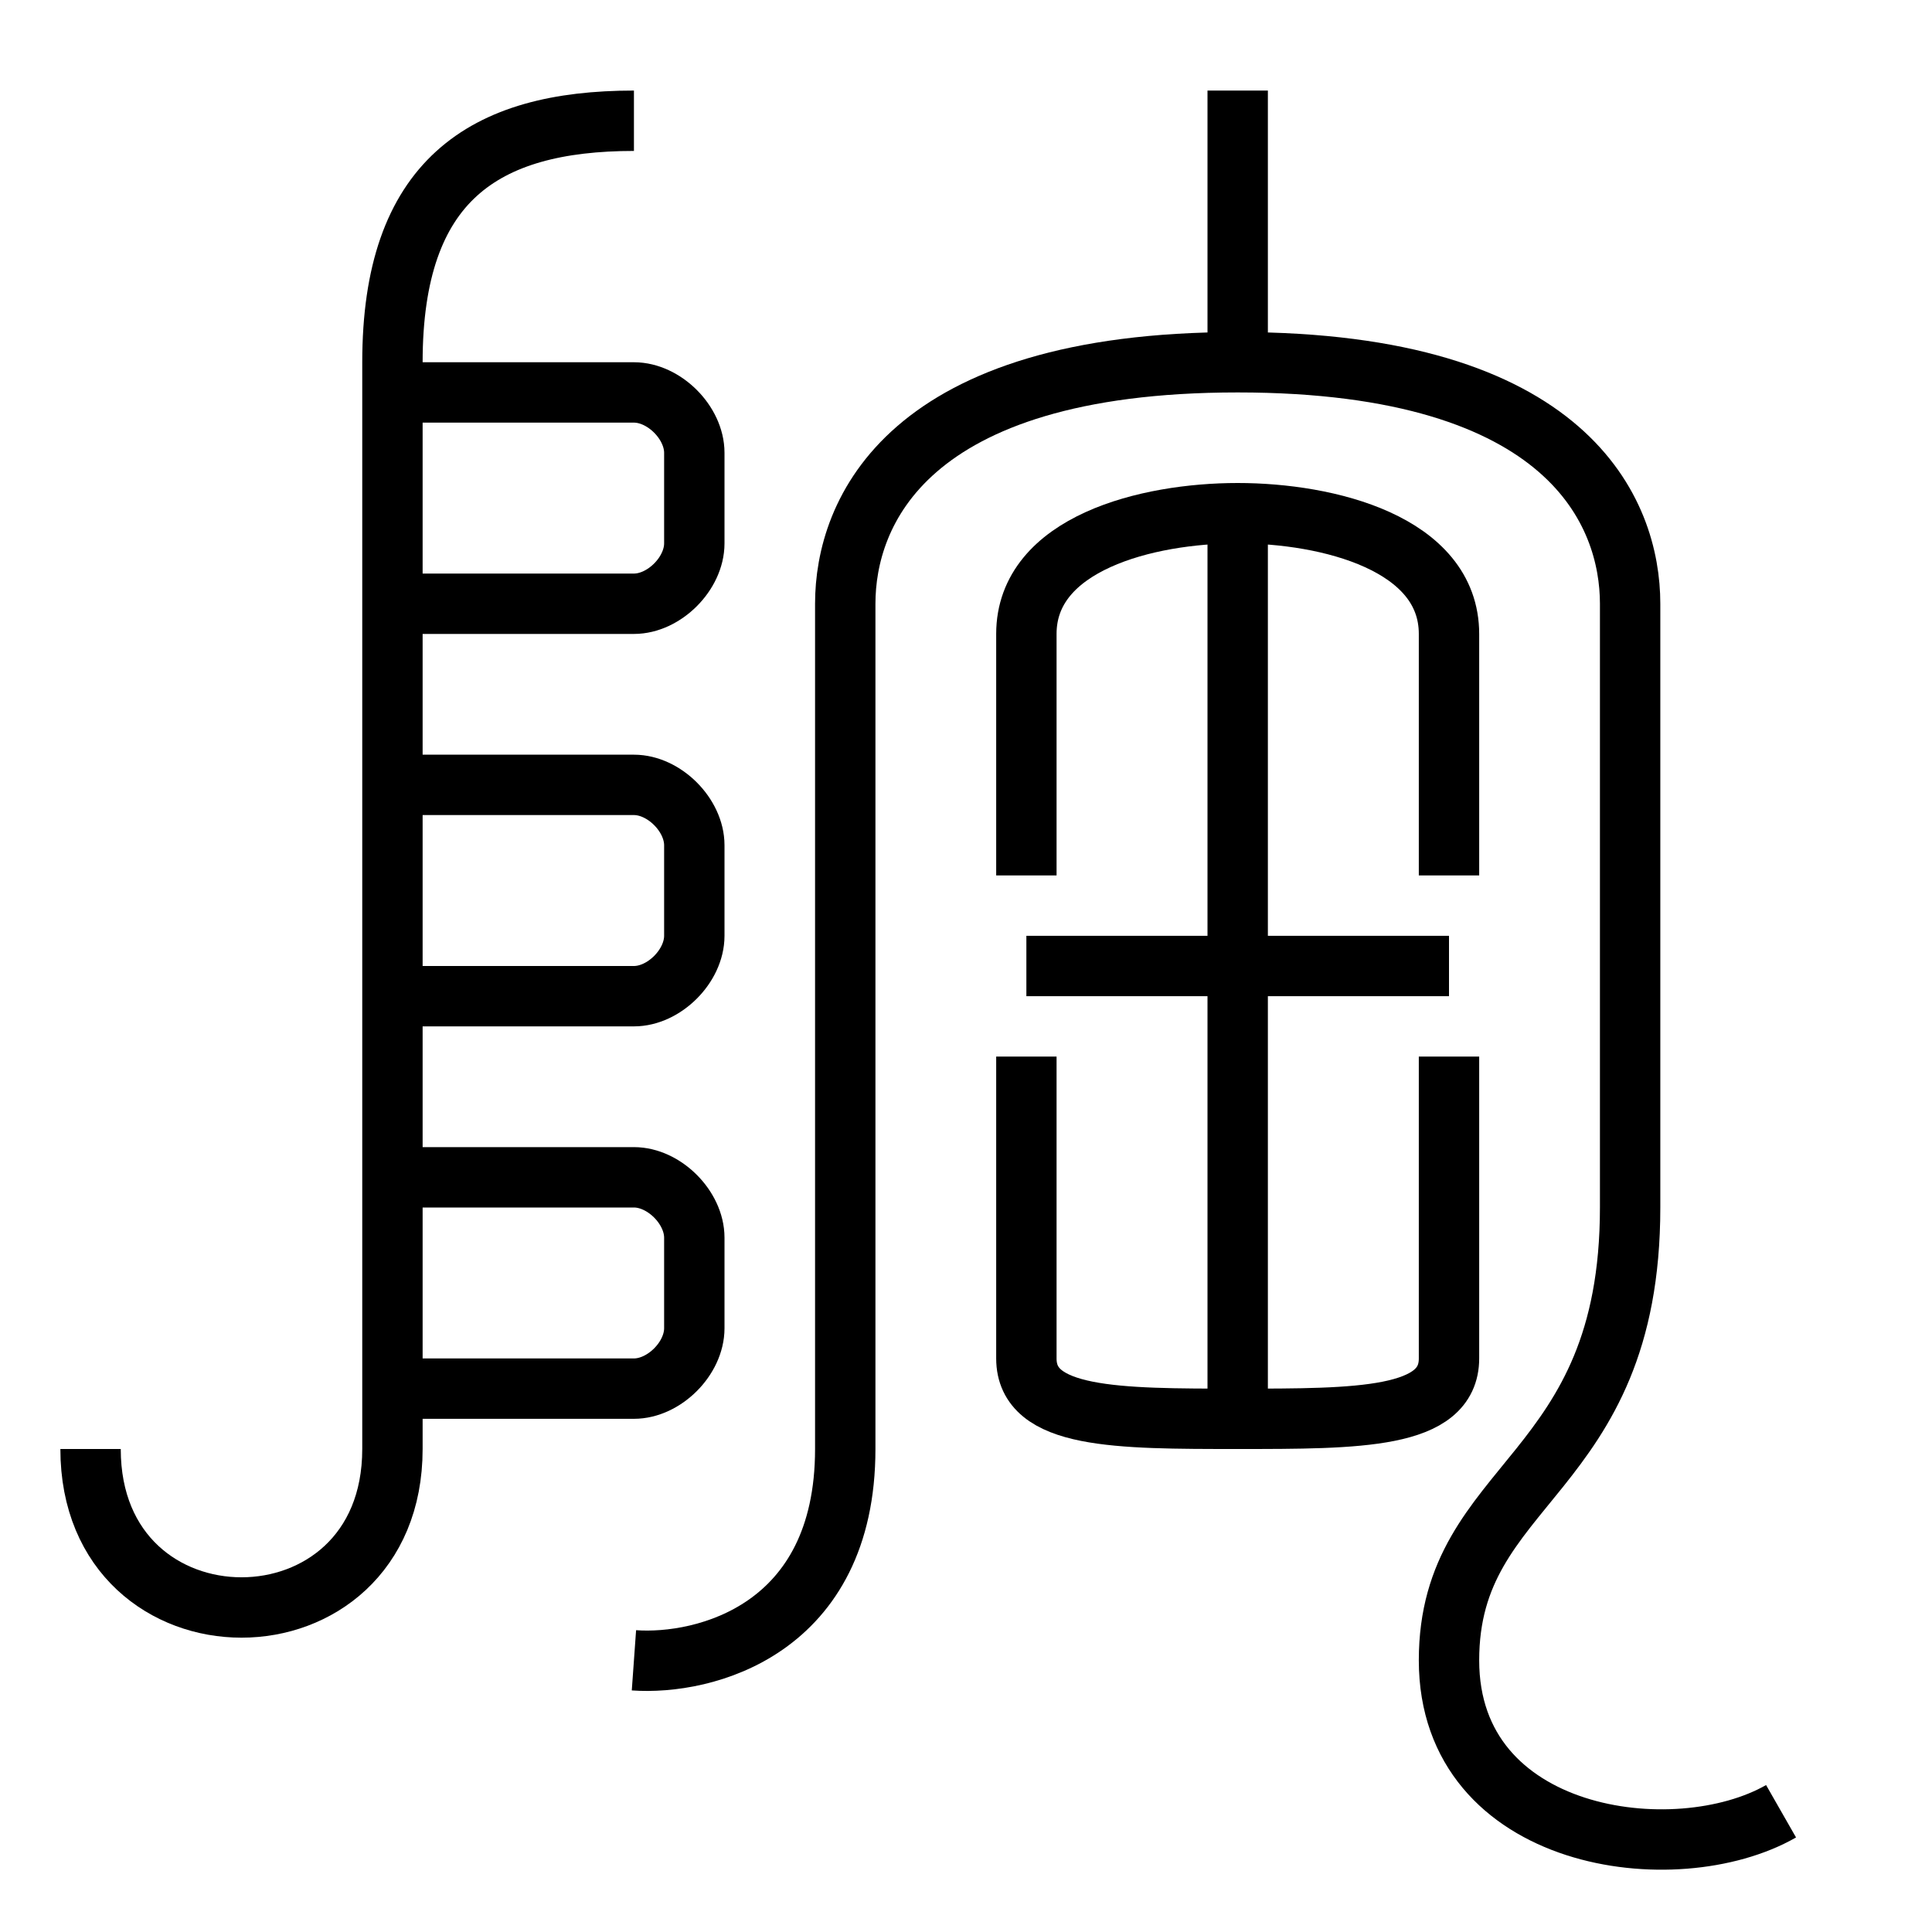
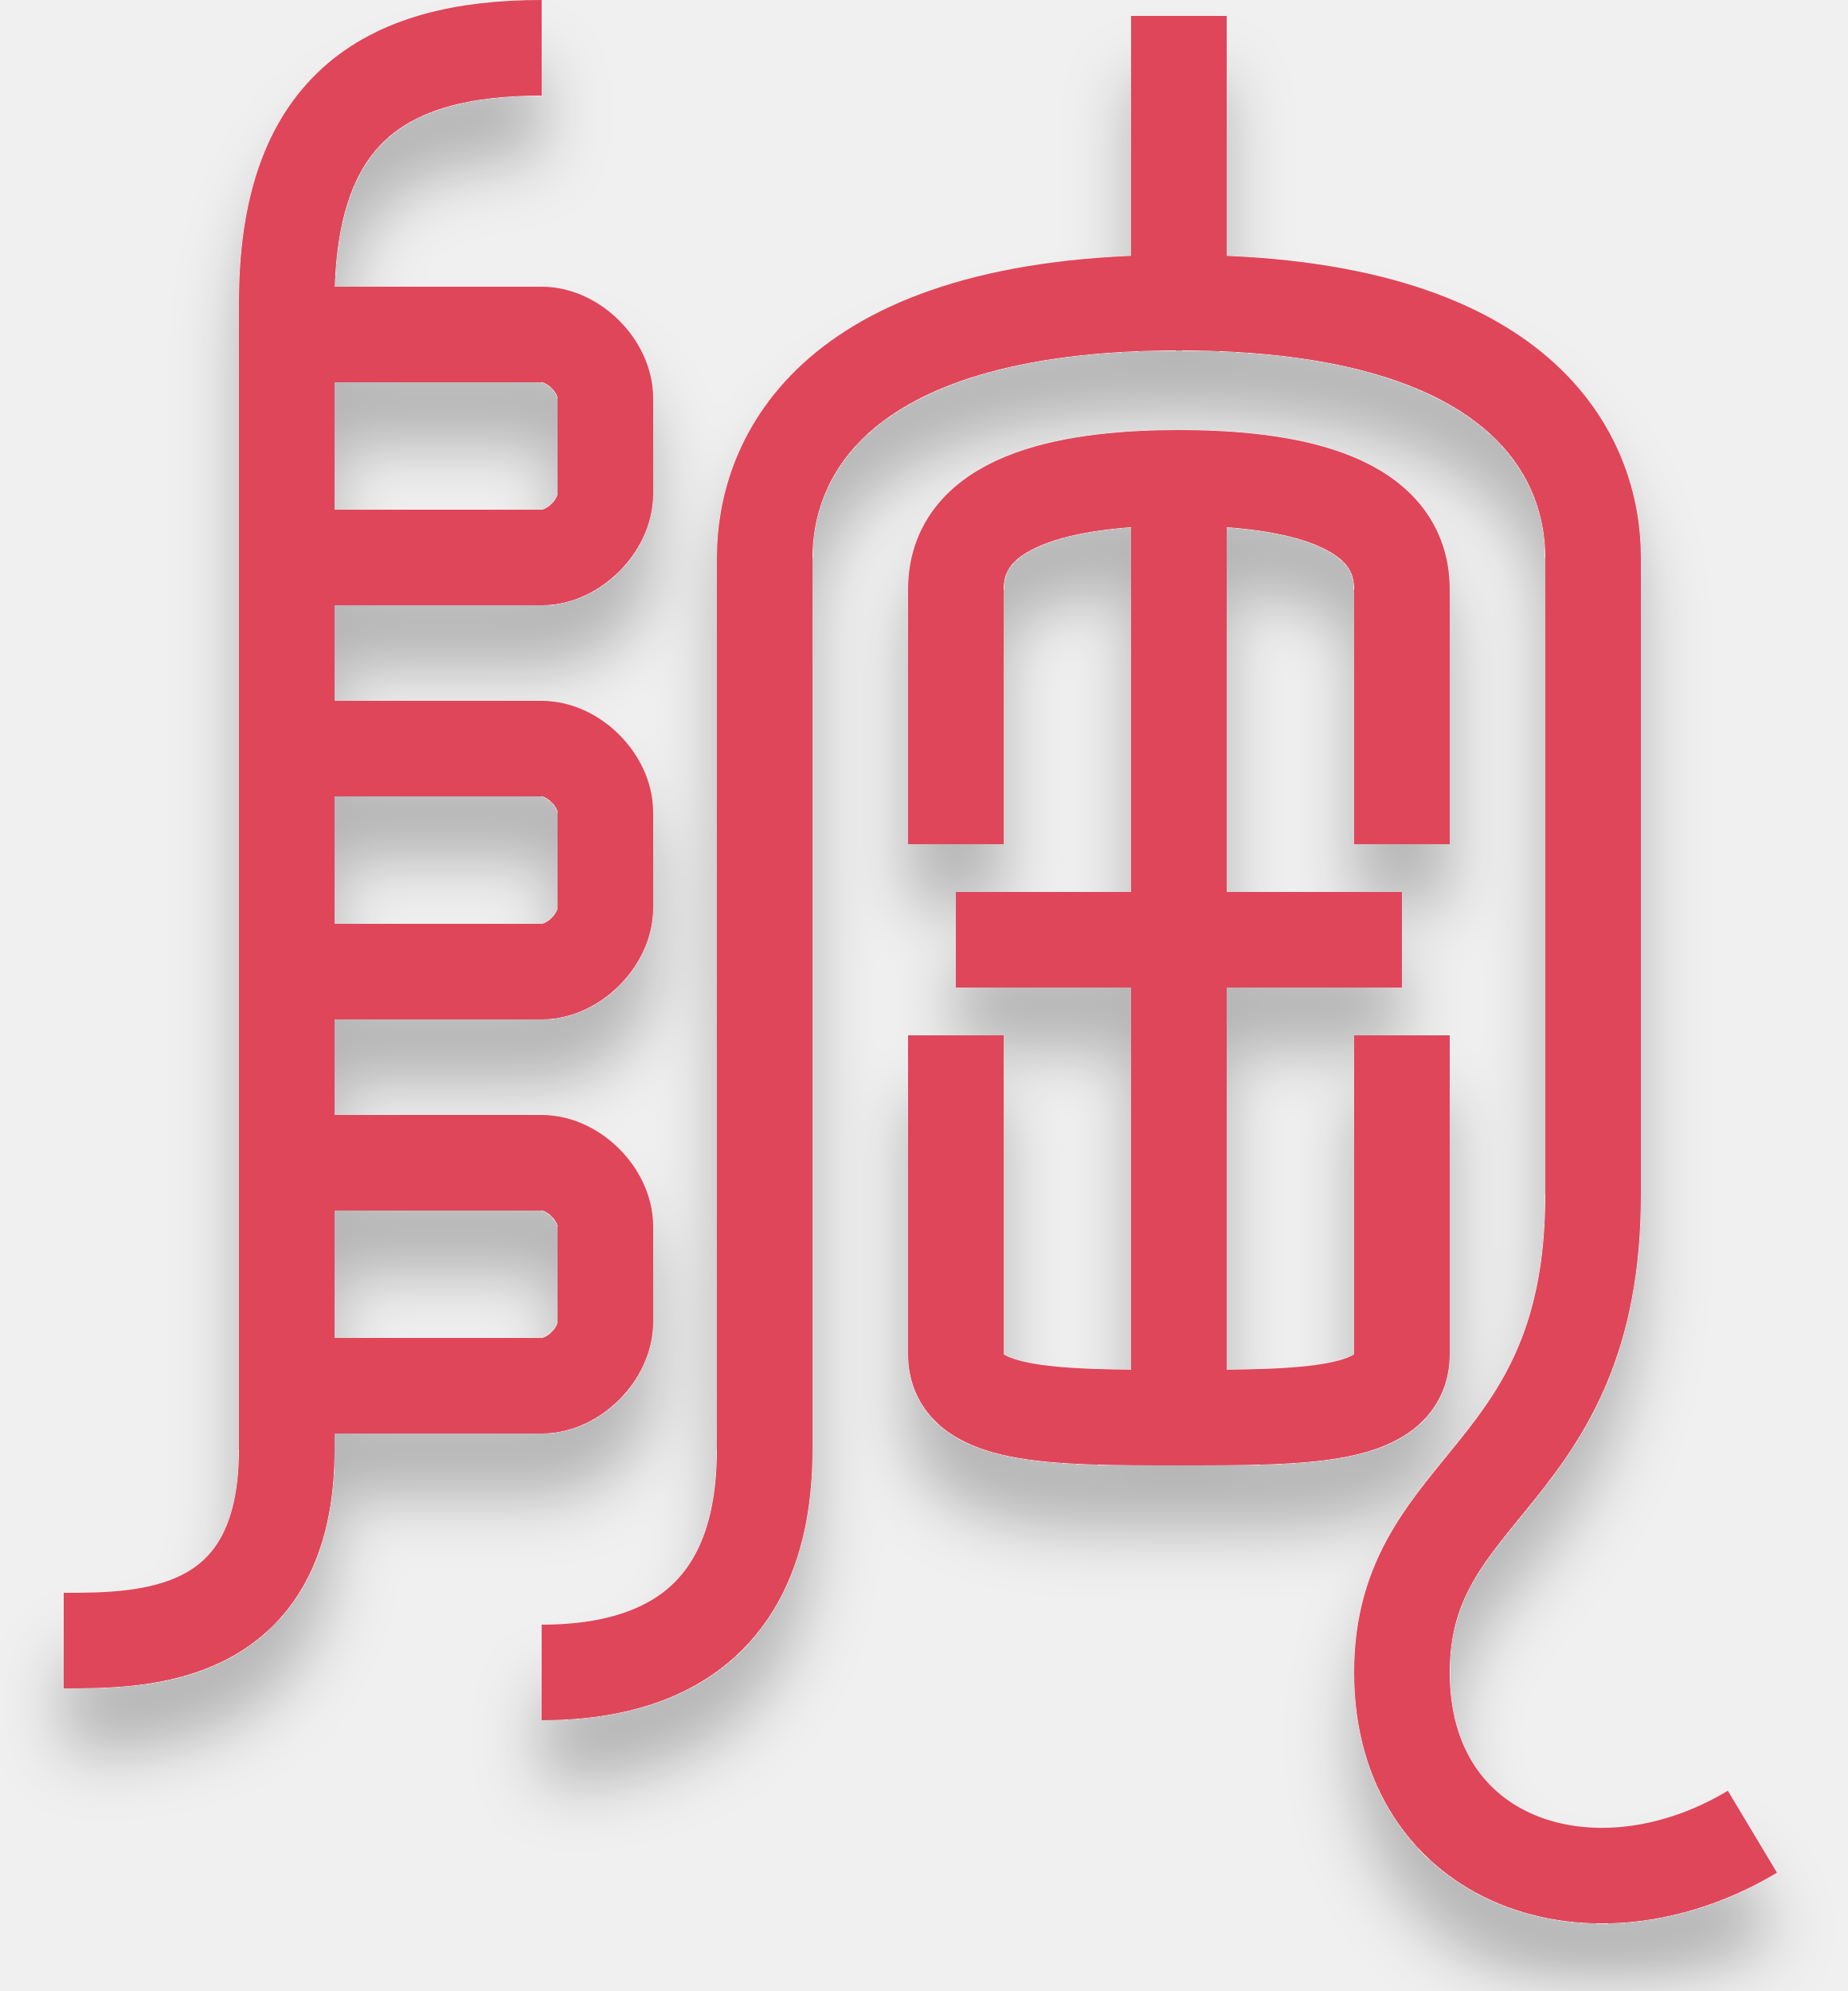
- <svg xmlns="http://www.w3.org/2000/svg" width="64" height="64" viewBox="0 0 64 64" fill="none">
-   <rect width="64" height="64" fill="white" />
-   <path d="M3 48C3 55 13 55 13 48C13 41 13 12 13 12C13 6 16 4 21 4" stroke="black" stroke-width="2" />
-   <path d="M13 13C15 13 20 13 21 13C22 13 23 14 23 15C23 16 23 17 23 18C23 19 22 20 21 20C20.2 20 15.333 20 13 20" stroke="black" stroke-width="2" />
-   <path d="M13 26C15 26 20 26 21 26C22 26 23 27 23 28C23 29 23 30 23 31C23 32 22 33 21 33C20.2 33 15.333 33 13 33" stroke="black" stroke-width="2" />
-   <path d="M13 39C15 39 20 39 21 39C22 39 23 40 23 41C23 42 23 43 23 44C23 45 22 46 21 46C20.2 46 15.333 46 13 46" stroke="black" stroke-width="2" />
-   <path d="M41 3V12" stroke="black" stroke-width="2" />
-   <path d="M21 55C23.333 55.167 28 54 28 48C28 42 28 27.167 28 20C28 17 30 12 41 12C52 12 54 17 54 20C54 20 54 31 54 40C54 49 48 49 48 55C48 61 55.5 62 59 60" stroke="black" stroke-width="2" />
-   <path d="M41 17V47" stroke="black" stroke-width="2" />
-   <path d="M34 29V21C34 18 38 17 41 17C44 17 48 18 48 21C48 23.4 48 27.333 48 29" stroke="black" stroke-width="2" />
-   <path d="M34 32H48" stroke="black" stroke-width="2" />
-   <path d="M34 35C34 35 34 43 34 45C34 47 37 47 41 47C45 47 48 47 48 45V35" stroke="black" stroke-width="2" />
+ <svg xmlns="http://www.w3.org/2000/svg" width="116" height="125" viewBox="0 0 116 125" fill="none">
+   <g filter="url(#filter0_d_3_17)">
+     <path d="M4 103C9 103 18 103 18 91C18 79 18 19 18 19C18 7 24 3 34 3" stroke="#DF465A" stroke-width="6" />
+     <path d="M18 21C22 21 32 21 34 21C36 21 38 23 38 25C38 27 38 29 38 31C38 33 36 35 34 35C32.4 35 22.667 35 18 35" stroke="#DF465A" stroke-width="6" />
+     <path d="M18 47C22 47 32 47 34 47C36 47 38 49 38 51C38 53 38 55 38 57C38 59 36 61 34 61C32.4 61 22.667 61 18 61" stroke="#DF465A" stroke-width="6" />
+     <path d="M18 73C22 73 32 73 34 73C36 73 38 75 38 77C38 79 38 81 38 83C38 85 36 87 34 87C32.4 87 22.667 87 18 87" stroke="#DF465A" stroke-width="6" />
+     <path d="M74 1V19" stroke="#DF465A" stroke-width="6" />
+     <path d="M34 105C40 105 48 103 48 91C48 79 48 49.333 48 35C48 29 52 19 74 19C96 19 100 29 100 35C100 35 100 57 100 75C100 93 88 93 88 105C88 117 100 121 110 115" stroke="#DF465A" stroke-width="6" />
+     <path d="M74 29V89" stroke="#DF465A" stroke-width="6" />
+     <path d="M60 53V37C60 31 68 30 74 30C80 30 88 31 88 37C88 41.8 88 49.667 88 53" stroke="#DF465A" stroke-width="6" />
+     <path d="M60 59H88" stroke="#DF465A" stroke-width="6" />
+     <path d="M60 65C60 65 60 81 60 85C60 89 66 89 74 89C82 89 88 89 88 85V65" stroke="#DF465A" stroke-width="6" />
+   </g>
+   <defs>
+     <filter id="filter0_d_3_17" x="0" y="0" width="115.543" height="128.758" filterUnits="userSpaceOnUse" color-interpolation-filters="sRGB">
+       <feFlood flood-opacity="0" result="BackgroundImageFix" />
+       <feColorMatrix in="SourceAlpha" type="matrix" values="0 0 0 0 0 0 0 0 0 0 0 0 0 0 0 0 0 0 127 0" result="hardAlpha" />
+       <feOffset dy="4" />
+       <feGaussianBlur stdDeviation="2" />
+       <feComposite in2="hardAlpha" operator="out" />
+       <feColorMatrix type="matrix" values="0 0 0 0 0 0 0 0 0 0 0 0 0 0 0 0 0 0 0.25 0" />
+       <feBlend mode="normal" in2="BackgroundImageFix" result="effect1_dropShadow_3_17" />
+       <feBlend mode="normal" in="SourceGraphic" in2="effect1_dropShadow_3_17" result="shape" />
+     </filter>
+   </defs>
</svg>
